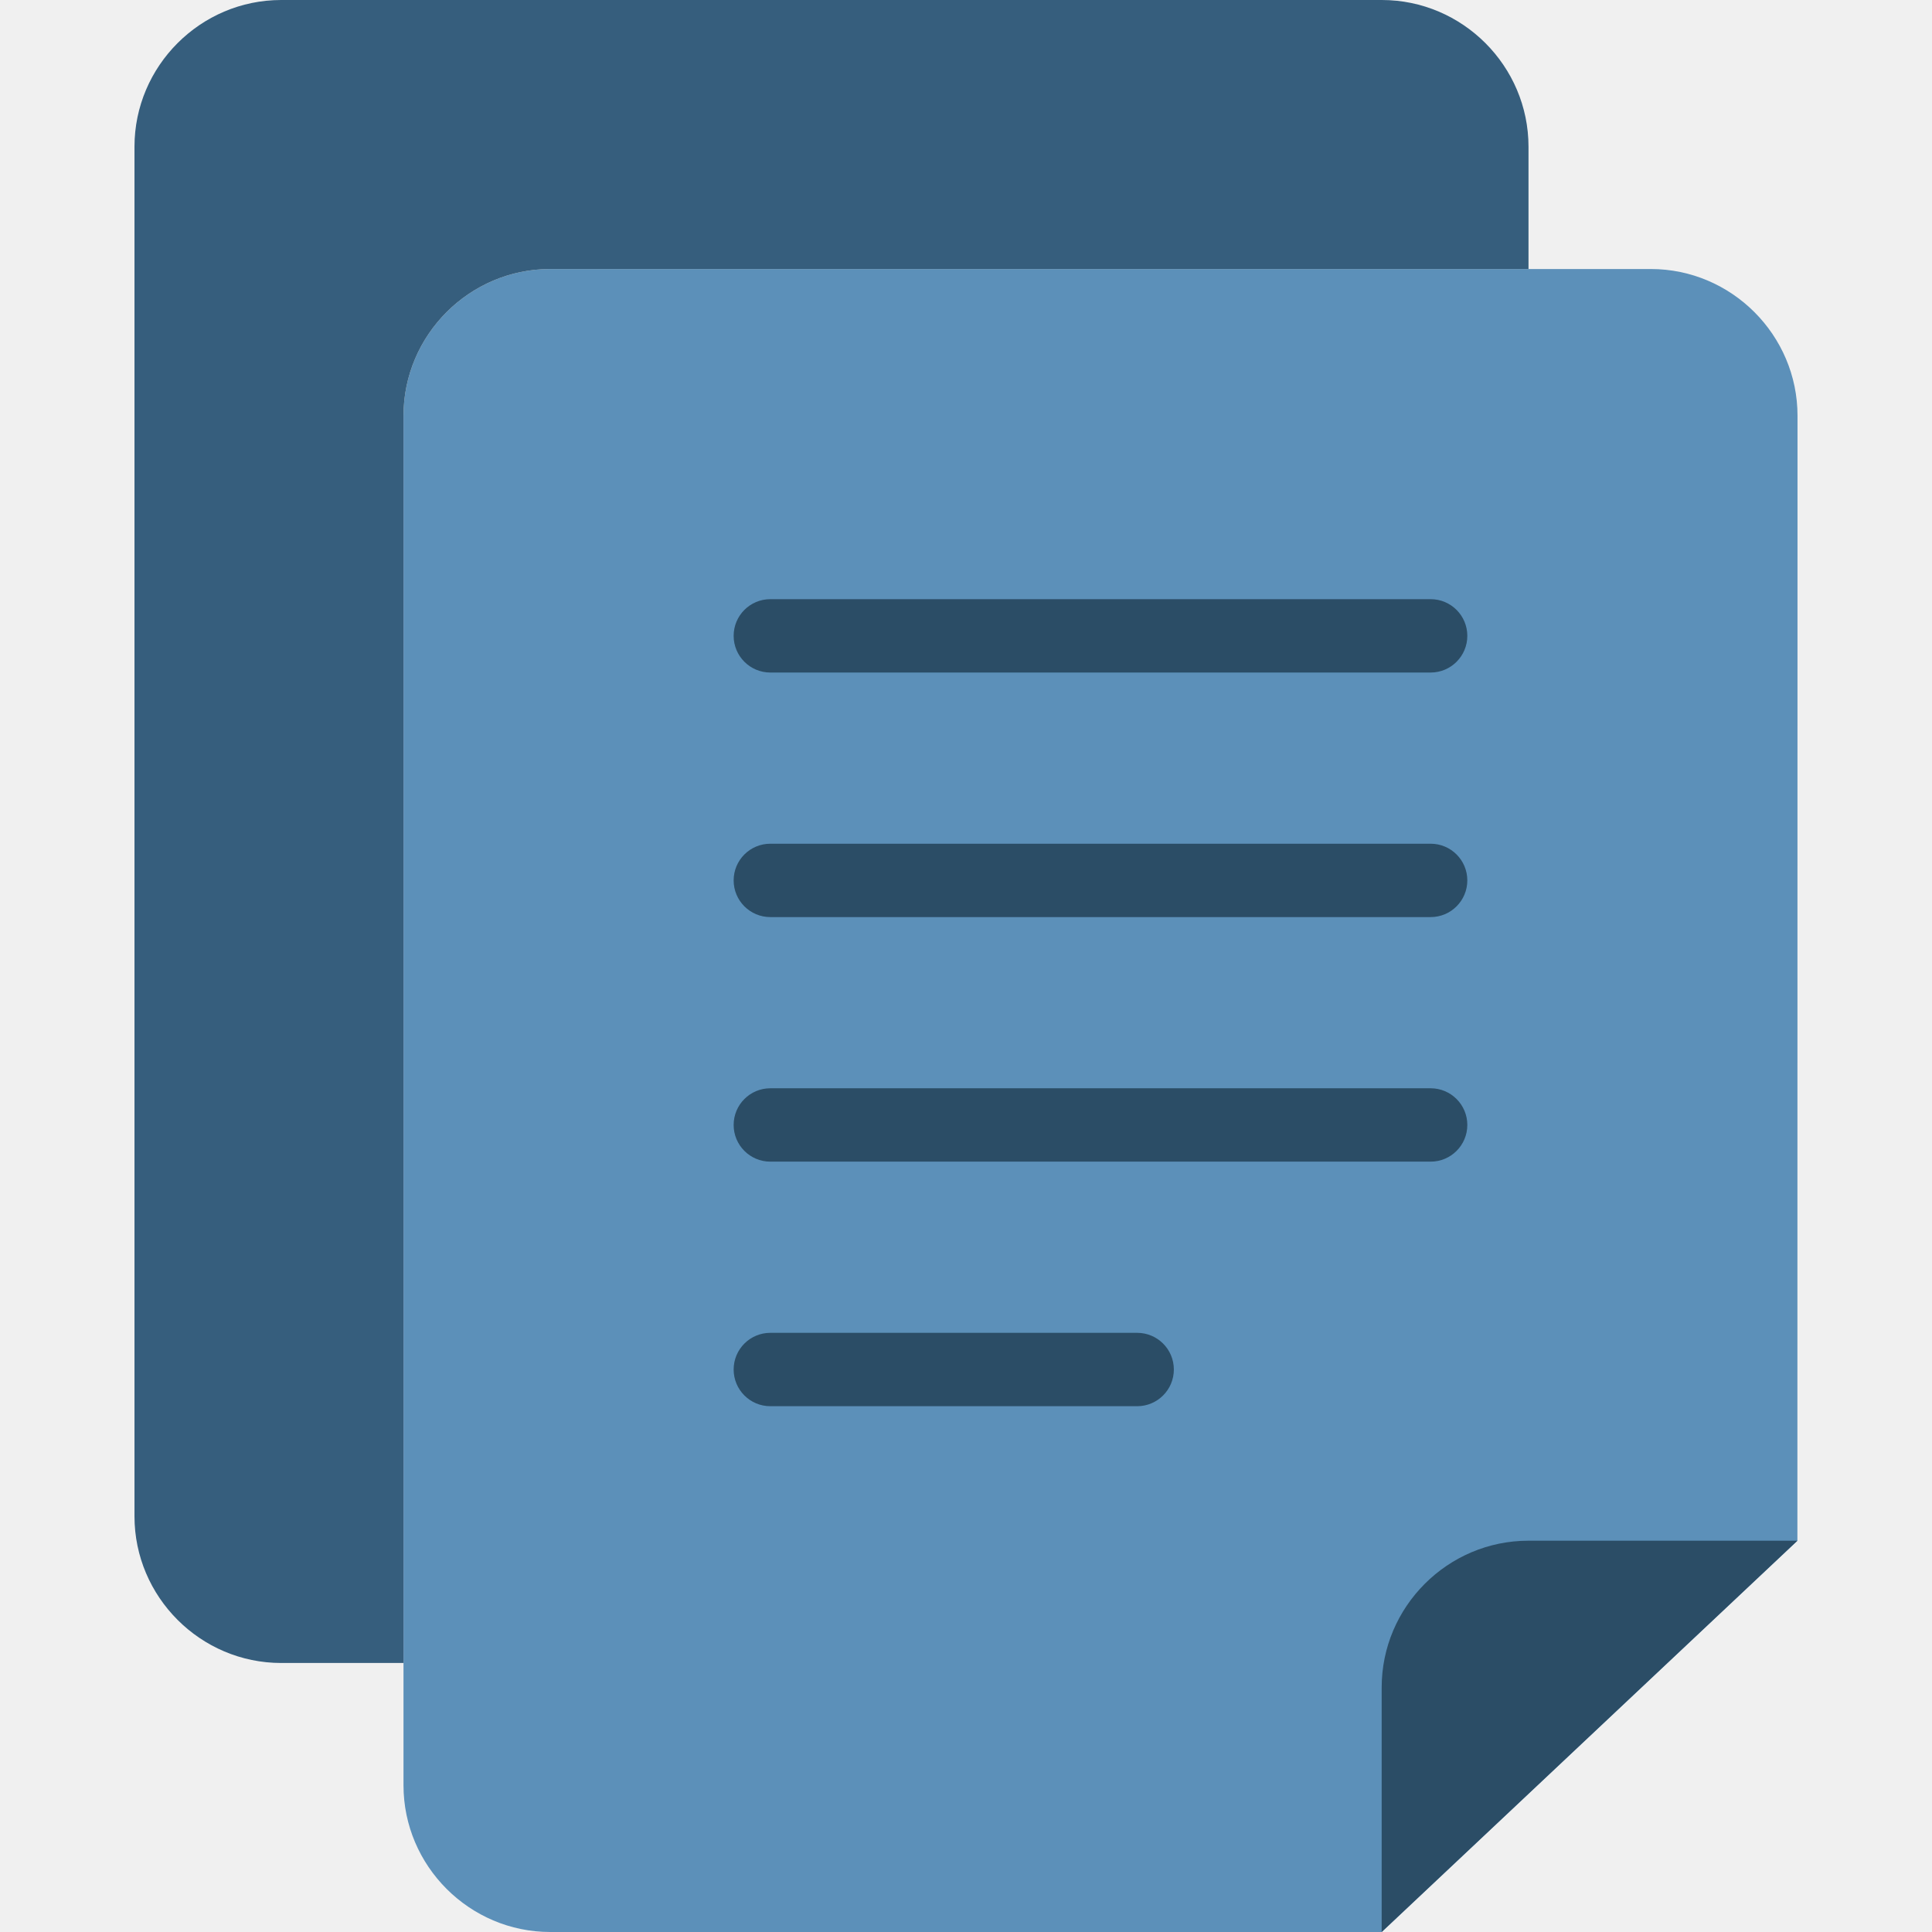
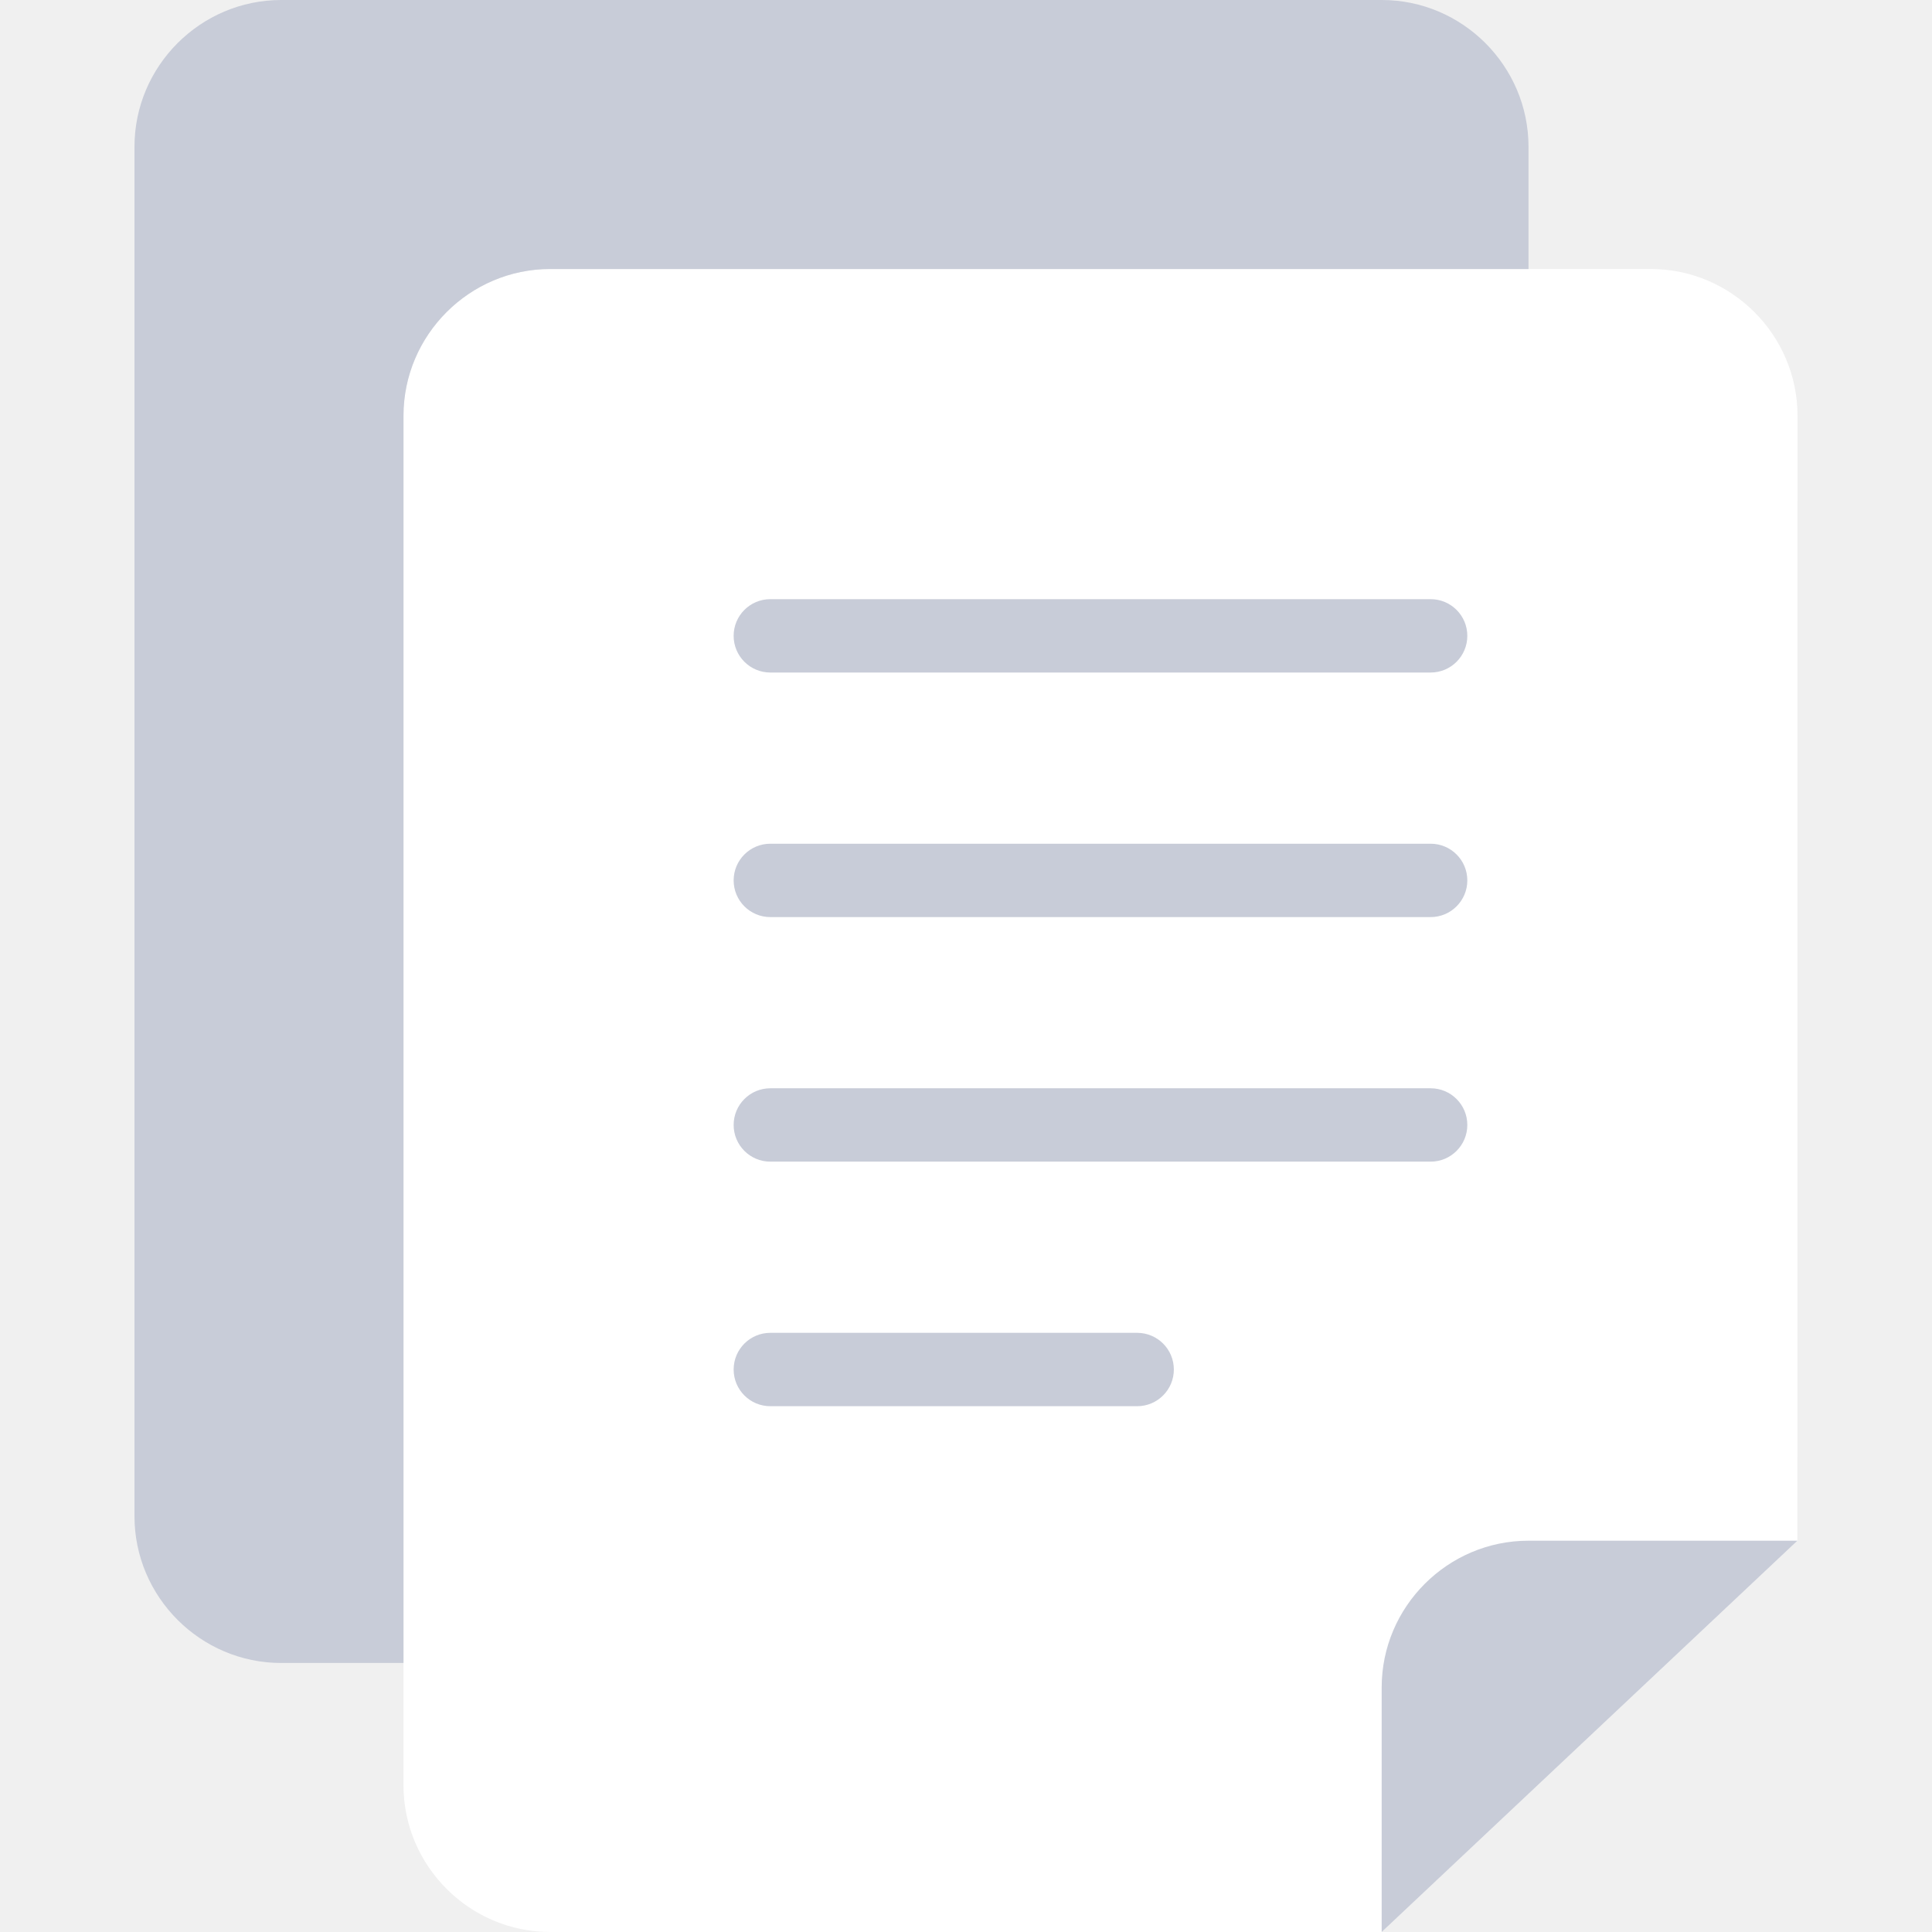
<svg xmlns="http://www.w3.org/2000/svg" version="1.1" id="Capa_1" x="0px" y="0px" viewBox="0 0 404.48 404.48" style="enable-background:new 0 0 404.48 404.48;" xml:space="preserve">
-   <path style="fill:#5C90B9;" d="M376.325,87.04c0-16.896-13.824-30.72-30.72-30.72h-230.41c-16.896,0-30.72,13.824-30.72,30.72  v286.72c0,16.896,13.824,30.72,30.72,30.72H289.26l87.04-81.92L376.325,87.04z" />
-   <path style="fill:#365E7D;" d="M84.475,87.04c0-16.896,13.824-30.72,30.72-30.72h204.81v-25.6c0-16.896-13.824-30.72-30.72-30.72  H58.875c-16.896,0-30.72,13.824-30.72,30.72v286.72c0,16.896,13.824,30.72,30.72,30.72h25.6V87.04z" />
-   <path style="fill:#2B4D66;" d="M319.985,322.56h56.32l-87.04,81.92v-51.2C289.265,336.384,303.089,322.56,319.985,322.56z" />
+   <path style="fill:#ffffff;" d="M376.325,87.04c0-16.896-13.824-30.72-30.72-30.72h-230.41c-16.896,0-30.72,13.824-30.72,30.72  v286.72c0,16.896,13.824,30.72,30.72,30.72H289.26l87.04-81.92L376.325,87.04z" />
+   <path style="fill:#c8ccd8;" d="M84.475,87.04c0-16.896,13.824-30.72,30.72-30.72h204.81v-25.6c0-16.896-13.824-30.72-30.72-30.72  H58.875c-16.896,0-30.72,13.824-30.72,30.72v286.72c0,16.896,13.824,30.72,30.72,30.72h25.6V87.04z" />
+   <path style="fill:#c8ccd8;" d="M319.985,322.56h56.32l-87.04,81.92v-51.2C289.265,336.384,303.089,322.56,319.985,322.56z" />
  <g>
-     <path style="fill:#2B4D66;" d="M161.275,192h138.24c4.245,0,7.68-3.441,7.68-7.68c0-4.244-3.436-7.68-7.68-7.68h-138.24   c-4.244,0-7.68,3.436-7.68,7.68C153.595,188.559,157.03,192,161.275,192" />
-     <path style="fill:#2B4D66;" d="M161.275,140.8h138.24c4.245,0,7.68-3.441,7.68-7.68c0-4.244-3.436-7.68-7.68-7.68h-138.24   c-4.244,0-7.68,3.436-7.68,7.68C153.595,137.359,157.03,140.8,161.275,140.8" />
-     <path style="fill:#2B4D66;" d="M161.275,243.2h138.24c4.245,0,7.68-3.441,7.68-7.68c0-4.244-3.436-7.68-7.68-7.68h-138.24   c-4.244,0-7.68,3.436-7.68,7.68C153.595,239.759,157.03,243.2,161.275,243.2" />
-     <path style="fill:#2B4D66;" d="M161.275,294.4h76.8c4.244,0,7.68-3.441,7.68-7.68c0-4.245-3.436-7.68-7.68-7.68h-76.8   c-4.244,0-7.68,3.435-7.68,7.68C153.595,290.959,157.03,294.4,161.275,294.4" />
+     <path style="fill:#c8ccd8;" d="M161.275,192h138.24c4.245,0,7.68-3.441,7.68-7.68c0-4.244-3.436-7.68-7.68-7.68h-138.24   c-4.244,0-7.68,3.436-7.68,7.68C153.595,188.559,157.03,192,161.275,192" />
+     <path style="fill:#c8ccd8;" d="M161.275,140.8h138.24c4.245,0,7.68-3.441,7.68-7.68c0-4.244-3.436-7.68-7.68-7.68h-138.24   c-4.244,0-7.68,3.436-7.68,7.68C153.595,137.359,157.03,140.8,161.275,140.8" />
+     <path style="fill:#c8ccd8;" d="M161.275,243.2h138.24c4.245,0,7.68-3.441,7.68-7.68c0-4.244-3.436-7.68-7.68-7.68h-138.24   c-4.244,0-7.68,3.436-7.68,7.68C153.595,239.759,157.03,243.2,161.275,243.2" />
+     <path style="fill:#c8ccd8;" d="M161.275,294.4h76.8c4.244,0,7.68-3.441,7.68-7.68c0-4.245-3.436-7.68-7.68-7.68h-76.8   c-4.244,0-7.68,3.435-7.68,7.68C153.595,290.959,157.03,294.4,161.275,294.4" />
  </g>
  <g>
</g>
  <g>
</g>
  <g>
</g>
  <g>
</g>
  <g>
</g>
  <g>
</g>
  <g>
</g>
  <g>
</g>
  <g>
</g>
  <g>
</g>
  <g>
</g>
  <g>
</g>
  <g>
</g>
  <g>
</g>
  <g>
</g>
</svg>
